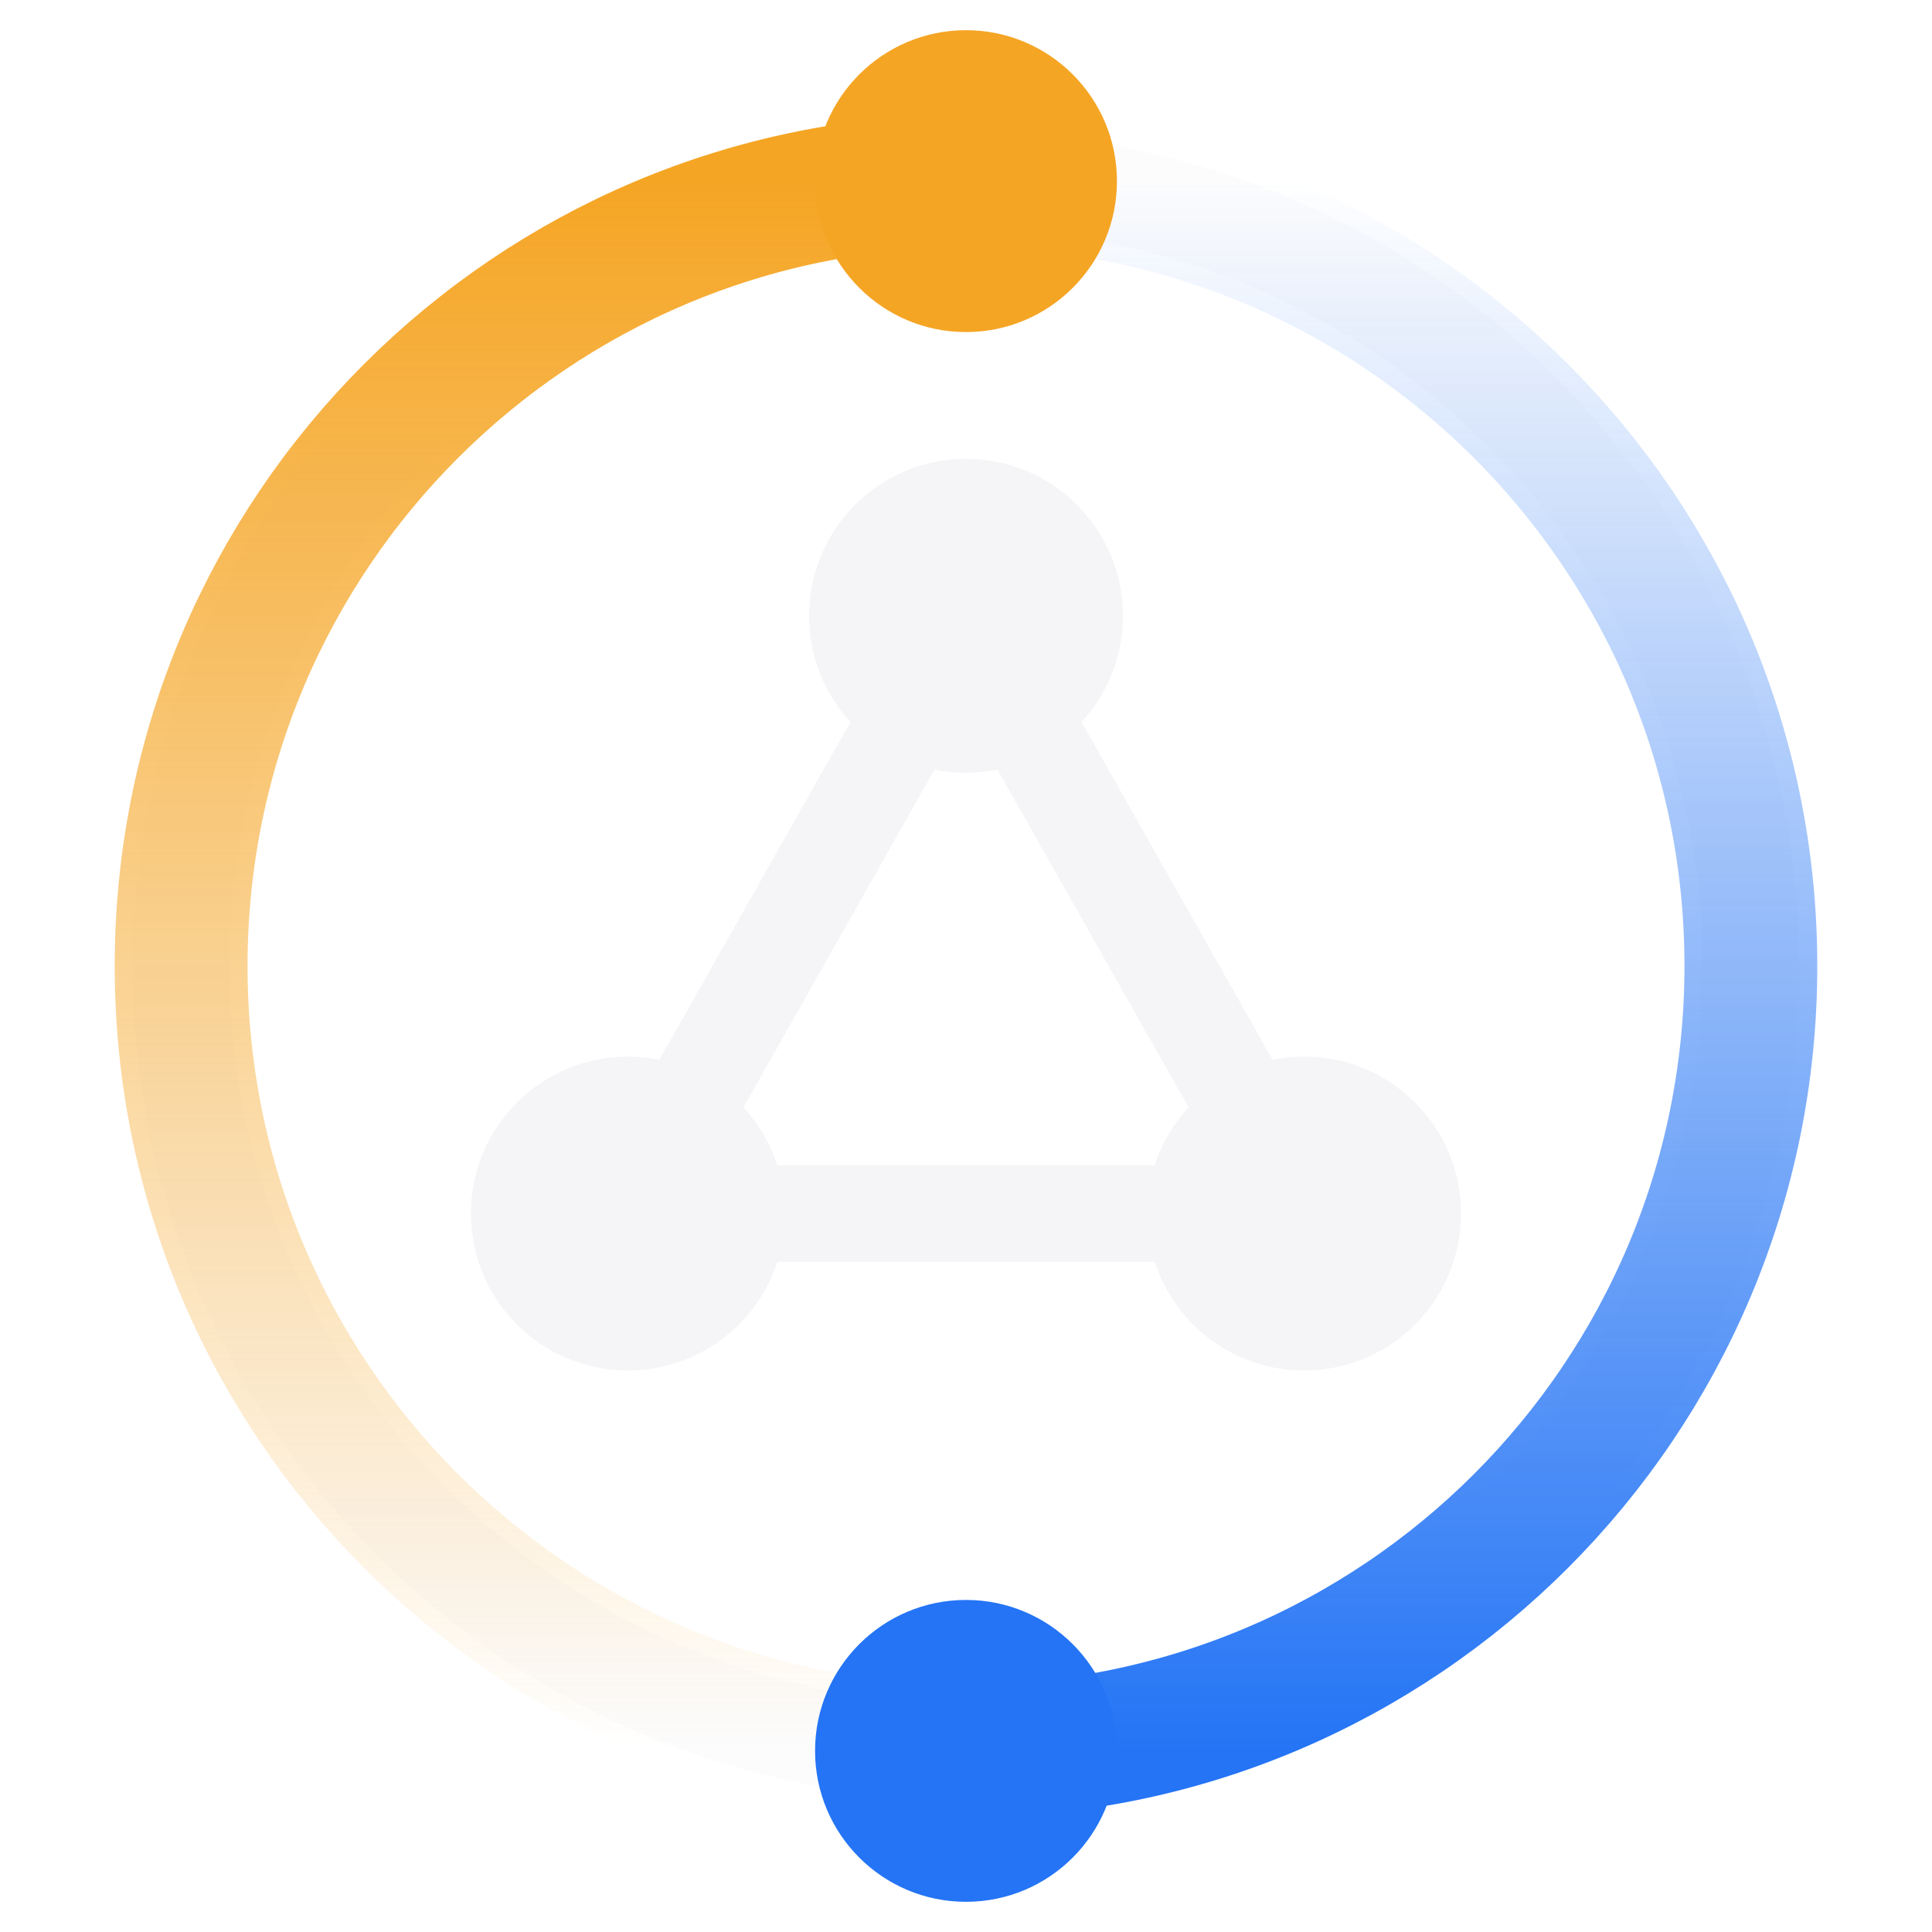
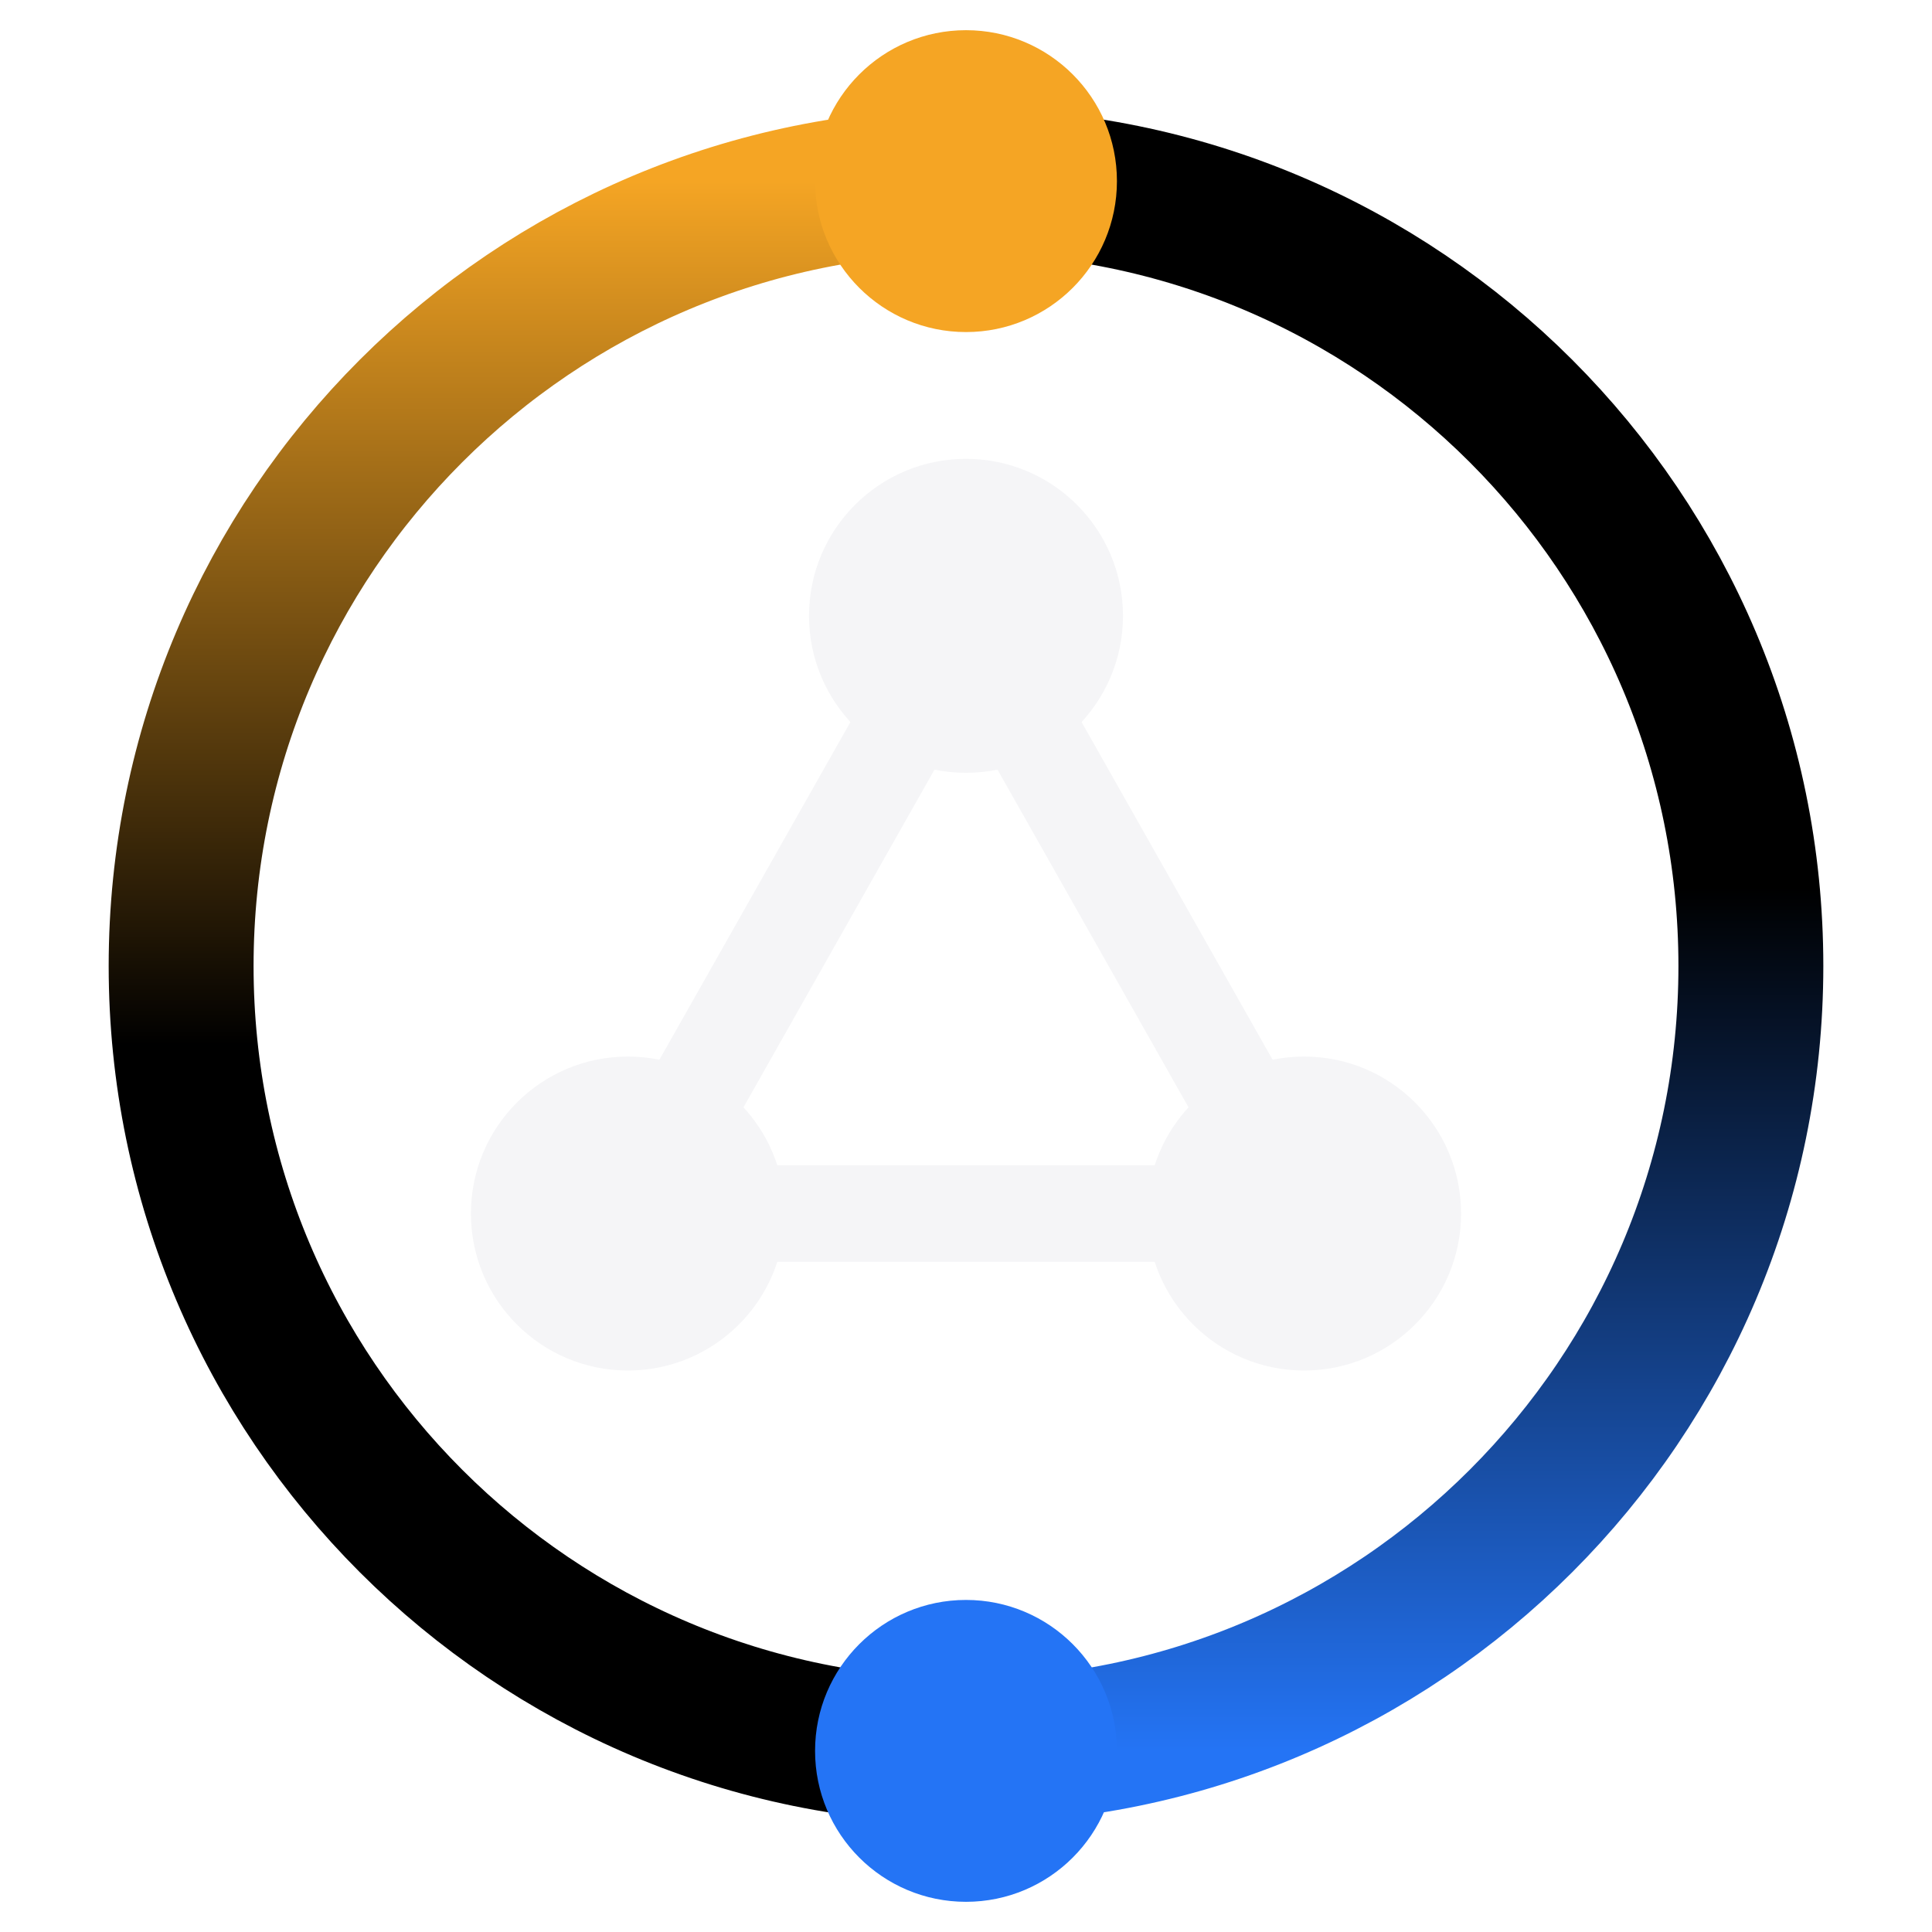
<svg xmlns="http://www.w3.org/2000/svg" viewBox="0 0 32 32" fill="none" role="img" aria-label="SpaceEdge">
  <defs>
    <linearGradient id="tail" gradientUnits="userSpaceOnUse" x1="16" y1="29" x2="16" y2="3">
-       <stop offset="0" stop-color="#f5a524" stop-opacity="0" />
-       <stop offset=".55" stop-color="#f5a524" stop-opacity=".55" />
+       <stop offset="0" stop-color="#000" />
+       <stop offset=".45" stop-color="#000" />
      <stop offset="1" stop-color="#f5a524" />
    </linearGradient>
    <linearGradient id="edge" gradientUnits="userSpaceOnUse" x1="16" y1="3" x2="16" y2="29">
-       <stop offset="0" stop-color="#2474f5" stop-opacity="0" />
-       <stop offset=".55" stop-color="#2474f5" stop-opacity=".55" />
+       <stop offset="0" stop-color="#000" />
+       <stop offset=".45" stop-color="#000" />
      <stop offset="1" stop-color="#2474f5" />
    </linearGradient>
  </defs>
-   <circle cx="16" cy="16" r="13" stroke="#f5f5f7" stroke-width="1.6" opacity=".3" />
-   <path d="M16 29A13 13 0 0 1 16 3" stroke="url(#tail)" stroke-width="2.2" stroke-linecap="round" />
-   <path d="M16 3A13 13 0 0 1 16 29" stroke="url(#edge)" stroke-width="2.2" stroke-linecap="round" />
+   <circle cx="16" cy="16" r="13" stroke="#000" stroke-width="2.2" />
+   <path d="M16 29A13 13 0 0 1 16 3" stroke="url(#tail)" stroke-width="2.4" stroke-linecap="round" />
+   <path d="M16 3A13 13 0 0 1 16 29" stroke="url(#edge)" stroke-width="2.4" stroke-linecap="round" />
  <path d="M16 10.2L10.4 20.1H21.6Z" stroke="#f5f5f7" stroke-width="1.6" stroke-linejoin="round" />
  <circle cx="16" cy="10.2" r="2.6" fill="#f5f5f7" />
  <circle cx="10.4" cy="20.1" r="2.6" fill="#f5f5f7" />
  <circle cx="21.6" cy="20.1" r="2.6" fill="#f5f5f7" />
  <circle cx="16" cy="3" r="2.5" fill="#f5a524" />
  <circle cx="16" cy="29" r="2.5" fill="#2474f5" />
</svg>
